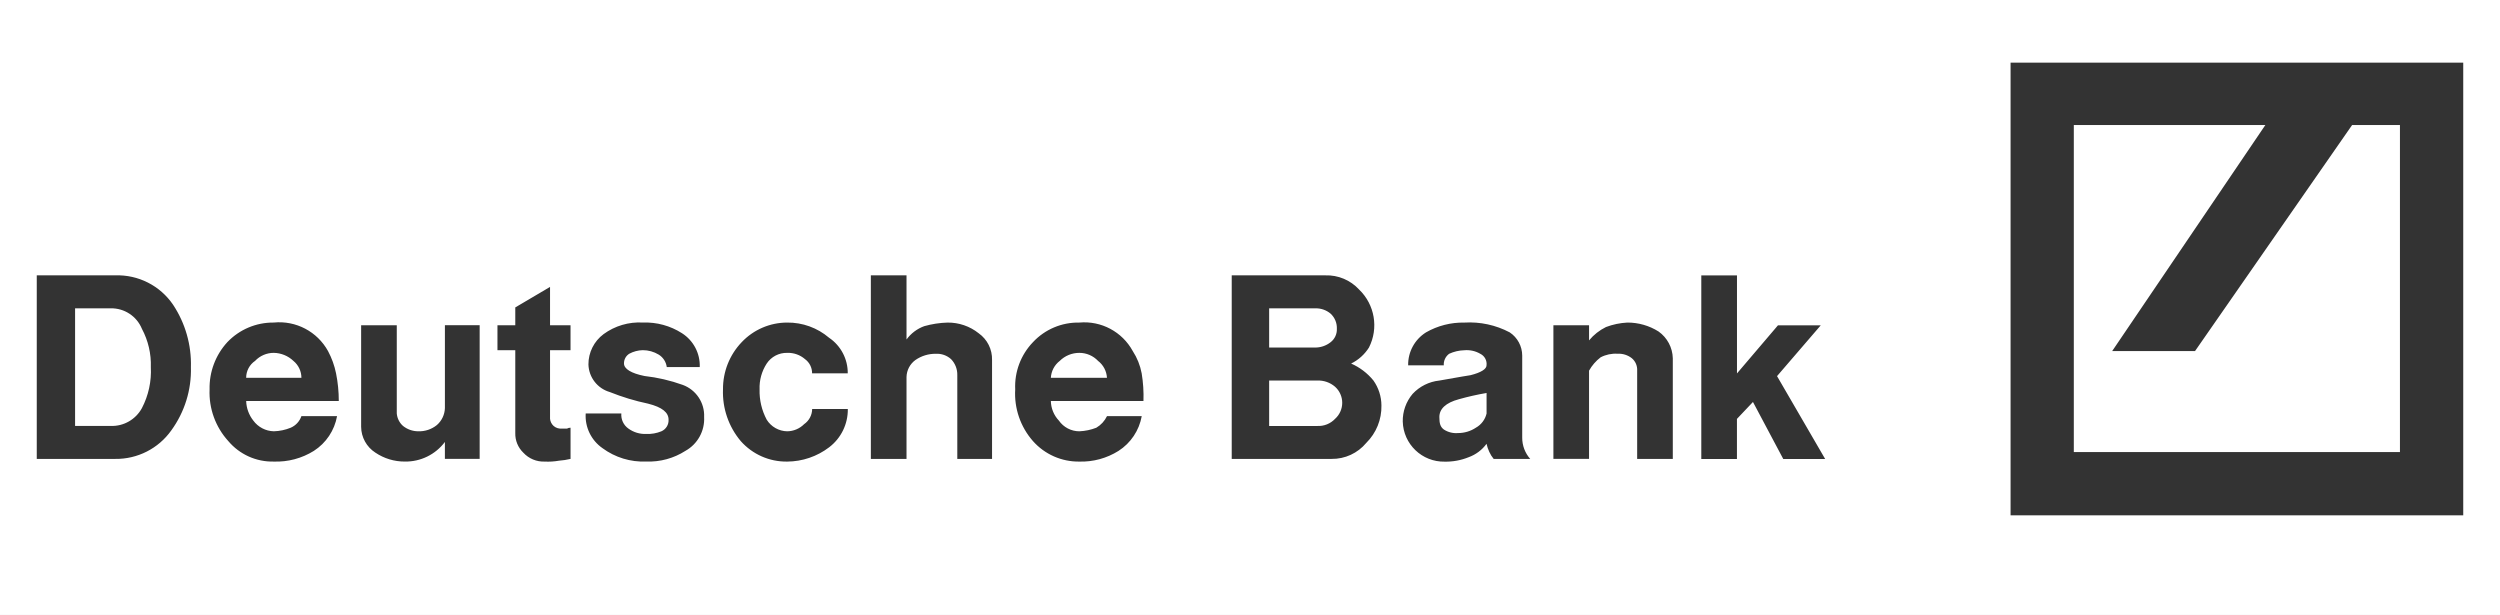
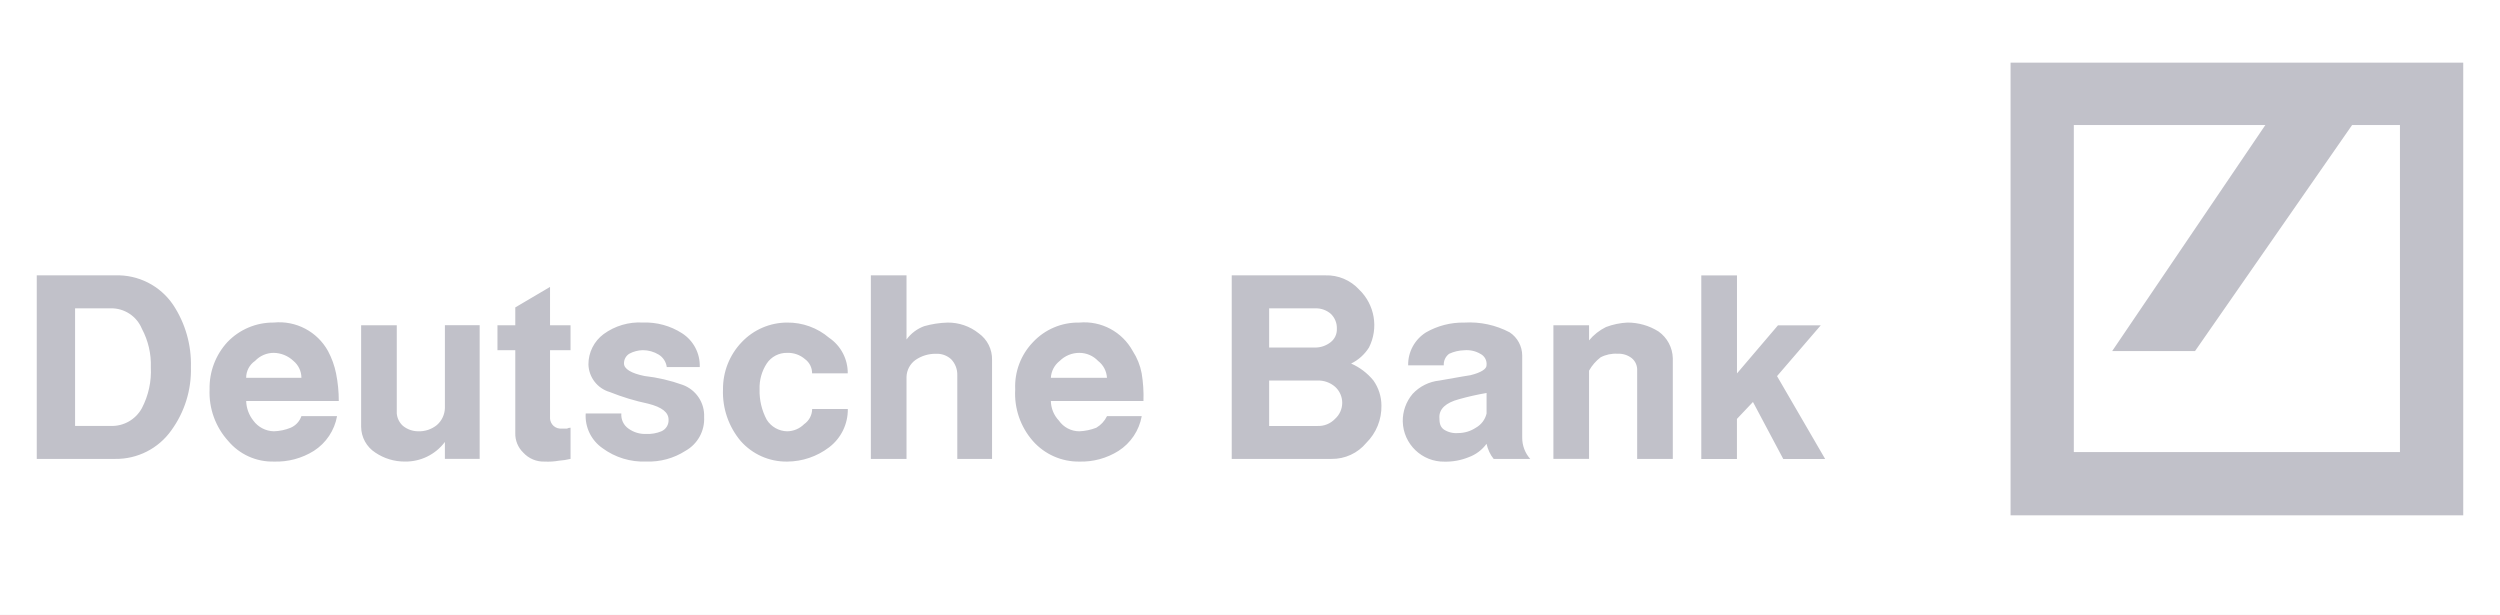
- <svg xmlns="http://www.w3.org/2000/svg" width="183" height="45" viewBox="0 0 183 45">
-   <g id="db" transform="translate(0 -17)">
-     <path id="Pfad_4" data-name="Pfad 4" d="M0,0H183V45H0Z" transform="translate(0 17)" fill="#fff" fill-rule="evenodd" />
-     <path id="Pfad_5" data-name="Pfad 5" d="M155.02,78.927h33.135v33.136H155.02Zm4.629,4.566v23.939h23.873V83.493Z" transform="translate(-7.846 -57.341)" fill="#333" fill-rule="evenodd" />
-     <path id="Pfad_6" data-name="Pfad 6" d="M154.753,104.365l11.936-17.613,6.459-.13-12.33,17.743h-6.065ZM2.834,112.256V98.821h5.74a4.919,4.919,0,0,1,4.239,2.151,7.862,7.862,0,0,1,1.305,4.567,7.515,7.515,0,0,1-1.435,4.63,4.952,4.952,0,0,1-4.109,2.088H2.834Zm2.805-11.023v8.611H8.248a2.5,2.5,0,0,0,2.283-1.305,5.835,5.835,0,0,0,.653-3,5.562,5.562,0,0,0-.653-2.805,2.419,2.419,0,0,0-2.283-1.5H5.639Zm16.568,7.893h2.609a3.826,3.826,0,0,1-1.7,2.544,5.185,5.185,0,0,1-2.935.782,4.223,4.223,0,0,1-3.327-1.5,5.287,5.287,0,0,1-1.37-3.784,4.944,4.944,0,0,1,1.3-3.457,4.625,4.625,0,0,1,3.392-1.435,4.079,4.079,0,0,1,3.979,2.088,5.981,5.981,0,0,1,.587,1.63,10.172,10.172,0,0,1,.2,2.023H18.163a2.425,2.425,0,0,0,.522,1.434,1.916,1.916,0,0,0,1.5.784,3.51,3.51,0,0,0,1.239-.261,1.425,1.425,0,0,0,.782-.848Zm-4.044-2.805h4.044a1.605,1.605,0,0,0-.587-1.239,2.142,2.142,0,0,0-1.435-.588,1.878,1.878,0,0,0-1.37.588,1.491,1.491,0,0,0-.653,1.239Zm8.415-3.848h2.609v6.457a1.372,1.372,0,0,0,.457.914,1.781,1.781,0,0,0,1.109.391,2.056,2.056,0,0,0,1.369-.456,1.713,1.713,0,0,0,.588-1.241v-6.066h2.544v9.783H32.709v-1.239a3.586,3.586,0,0,1-2.935,1.435,3.819,3.819,0,0,1-2.153-.653,2.268,2.268,0,0,1-1.043-1.891v-7.436Zm13.828-2.805v2.805h1.5V104.3h-1.5v5.021a.807.807,0,0,0,.261.523.8.8,0,0,0,.587.195h.392a.5.5,0,0,1,.261-.065v2.282a5.329,5.329,0,0,1-.849.132,4.682,4.682,0,0,1-1.043.065,2.023,2.023,0,0,1-1.566-.653,1.918,1.918,0,0,1-.587-1.435V104.3H36.557v-1.827h1.305v-1.305l2.543-1.5Zm2.61,9.262h2.609a1.228,1.228,0,0,0,.521,1.109,2.072,2.072,0,0,0,1.305.391,2.607,2.607,0,0,0,1.109-.195.875.875,0,0,0,.522-.85c0-.521-.457-.912-1.5-1.173a16.918,16.918,0,0,1-2.8-.848,2.169,2.169,0,0,1-1.566-2.021,2.752,2.752,0,0,1,1.109-2.22,4.432,4.432,0,0,1,2.87-.848,4.966,4.966,0,0,1,2.87.782,2.817,2.817,0,0,1,1.3,2.479H48.951a1.265,1.265,0,0,0-.588-.912,2.247,2.247,0,0,0-1.174-.327,2.185,2.185,0,0,0-.979.259.821.821,0,0,0-.391.718c0,.391.522.718,1.5.914a12.376,12.376,0,0,1,2.8.651,2.391,2.391,0,0,1,1.566,2.35,2.672,2.672,0,0,1-1.369,2.479,4.968,4.968,0,0,1-2.87.782,5.045,5.045,0,0,1-3.2-.979A2.874,2.874,0,0,1,43.016,108.93Zm14.741,3.523a4.452,4.452,0,0,1-3.391-1.5,5.549,5.549,0,0,1-1.3-3.784,4.94,4.94,0,0,1,1.369-3.457,4.587,4.587,0,0,1,3.327-1.435,4.653,4.653,0,0,1,3.066,1.109,3.109,3.109,0,0,1,1.37,2.609h-2.61a1.271,1.271,0,0,0-.522-1.044,1.885,1.885,0,0,0-1.3-.456,1.746,1.746,0,0,0-1.5.782,3.246,3.246,0,0,0-.522,1.891,4.447,4.447,0,0,0,.522,2.218,1.806,1.806,0,0,0,1.5.85,1.779,1.779,0,0,0,1.239-.523,1.362,1.362,0,0,0,.588-1.109h2.61a3.46,3.46,0,0,1-1.37,2.805,5.106,5.106,0,0,1-3.066,1.044Zm6.132-13.632H66.5v4.695a2.771,2.771,0,0,1,1.3-.977,7.012,7.012,0,0,1,1.7-.261,3.592,3.592,0,0,1,2.283.782,2.322,2.322,0,0,1,.978,1.957v7.241H70.217v-6.132a1.621,1.621,0,0,0-.457-1.173,1.539,1.539,0,0,0-1.108-.391,2.556,2.556,0,0,0-1.5.456,1.582,1.582,0,0,0-.652,1.241v6h-2.61Zm17.285,10.306h2.544a3.824,3.824,0,0,1-1.7,2.544,5.111,5.111,0,0,1-2.87.782,4.457,4.457,0,0,1-3.392-1.5,5.252,5.252,0,0,1-1.3-3.784,4.673,4.673,0,0,1,1.3-3.457,4.519,4.519,0,0,1,3.392-1.435,4.041,4.041,0,0,1,3.914,2.088,4.514,4.514,0,0,1,.652,1.63,10.249,10.249,0,0,1,.13,2.023H77.066a2.139,2.139,0,0,0,.587,1.434,1.826,1.826,0,0,0,1.5.784,3.857,3.857,0,0,0,1.24-.261,1.979,1.979,0,0,0,.782-.848Zm-4.11-2.805h4.109a1.679,1.679,0,0,0-.652-1.239,1.878,1.878,0,0,0-1.37-.588,2.028,2.028,0,0,0-1.435.588,1.681,1.681,0,0,0-.651,1.239Zm13.241,5.936V98.821h6.849a3.212,3.212,0,0,1,2.479,1.042,3.615,3.615,0,0,1,.718,4.241,3.209,3.209,0,0,1-1.305,1.173,4.354,4.354,0,0,1,1.632,1.241,3.193,3.193,0,0,1,.586,1.827,3.738,3.738,0,0,1-1.109,2.739,3.248,3.248,0,0,1-2.544,1.173h-7.3Zm2.74-11.023v2.87h3.327a1.819,1.819,0,0,0,1.173-.391,1.175,1.175,0,0,0,.456-.979,1.433,1.433,0,0,0-.456-1.109,1.657,1.657,0,0,0-1.109-.391Zm0,5.284v3.327h3.521a1.677,1.677,0,0,0,1.305-.523,1.578,1.578,0,0,0,0-2.347,1.877,1.877,0,0,0-1.305-.456H93.046Zm12.785-1.111H103.22a2.785,2.785,0,0,1,1.305-2.412,5.434,5.434,0,0,1,2.805-.718,6.3,6.3,0,0,1,3.327.718,2.047,2.047,0,0,1,.912,1.7v6a2.334,2.334,0,0,0,.588,1.565h-2.675a2.3,2.3,0,0,1-.325-.521,2.938,2.938,0,0,1-.2-.588,2.789,2.789,0,0,1-1.305.979,4.44,4.44,0,0,1-1.76.327,3.013,3.013,0,0,1-3.067-2.936,3.053,3.053,0,0,1,.72-2.023,3.115,3.115,0,0,1,1.957-.977c1.5-.261,2.218-.393,2.282-.393.782-.195,1.173-.456,1.173-.718a.829.829,0,0,0-.456-.848,1.971,1.971,0,0,0-1.173-.259,2.8,2.8,0,0,0-1.109.259.973.973,0,0,0-.391.849Zm3.13,3.523v-1.5a19.929,19.929,0,0,0-2.021.456c-.979.261-1.435.718-1.435,1.305,0,.456.065.718.327.912a1.645,1.645,0,0,0,1.044.261,2.349,2.349,0,0,0,1.3-.391A1.613,1.613,0,0,0,108.961,108.93Zm4.893-6.457h2.609v1.107a3.769,3.769,0,0,1,1.239-.977,5.147,5.147,0,0,1,1.565-.327,4.254,4.254,0,0,1,2.282.653,2.474,2.474,0,0,1,1.044,1.957v7.371h-2.609V105.8a1.1,1.1,0,0,0-.391-.914,1.547,1.547,0,0,0-1.044-.327,2.343,2.343,0,0,0-1.239.261,3.168,3.168,0,0,0-.848.979v6.457h-2.609v-9.783h0Zm10.828-3.652h2.609V106l3-3.521h3.132l-3.2,3.718,3.523,6.066h-3.067l-2.218-4.174-1.173,1.239v2.936h-2.609V98.821h0Z" transform="translate(-0.143 -61.665)" fill="#333" fill-rule="evenodd" />
-   </g>
+ <svg xmlns="http://www.w3.org/2000/svg" id="db" width="183" height="45" viewBox="0 0 183 45">
+   <path id="Pfad_4" data-name="Pfad 4" d="M0,0H183V45H0Z" fill="#fff" fill-rule="evenodd" />
+   <path id="Pfad_5" data-name="Pfad 5" d="M155.02,78.927h33.135v33.136H155.02Zm4.629,4.566v23.939h23.873V83.493Z" transform="translate(-7.846 -74.341)" fill="#c1c1c9" fill-rule="evenodd" />
+   <path id="Pfad_6" data-name="Pfad 6" d="M154.753,104.365l11.936-17.613,6.459-.13-12.33,17.743h-6.065ZM2.834,112.256V98.821h5.74a4.919,4.919,0,0,1,4.239,2.151,7.862,7.862,0,0,1,1.305,4.567,7.515,7.515,0,0,1-1.435,4.63,4.952,4.952,0,0,1-4.109,2.088H2.834Zm2.805-11.023v8.611H8.248a2.5,2.5,0,0,0,2.283-1.305,5.835,5.835,0,0,0,.653-3,5.562,5.562,0,0,0-.653-2.805,2.419,2.419,0,0,0-2.283-1.5H5.639Zm16.568,7.893h2.609a3.826,3.826,0,0,1-1.7,2.544,5.185,5.185,0,0,1-2.935.782,4.223,4.223,0,0,1-3.327-1.5,5.287,5.287,0,0,1-1.37-3.784,4.944,4.944,0,0,1,1.3-3.457,4.625,4.625,0,0,1,3.392-1.435,4.079,4.079,0,0,1,3.979,2.088,5.981,5.981,0,0,1,.587,1.63,10.172,10.172,0,0,1,.2,2.023H18.163a2.425,2.425,0,0,0,.522,1.434,1.916,1.916,0,0,0,1.5.784,3.51,3.51,0,0,0,1.239-.261,1.425,1.425,0,0,0,.782-.848Zm-4.044-2.805h4.044a1.605,1.605,0,0,0-.587-1.239,2.142,2.142,0,0,0-1.435-.588,1.878,1.878,0,0,0-1.37.588,1.491,1.491,0,0,0-.653,1.239Zm8.415-3.848h2.609v6.457a1.372,1.372,0,0,0,.457.914,1.781,1.781,0,0,0,1.109.391,2.056,2.056,0,0,0,1.369-.456,1.713,1.713,0,0,0,.588-1.241v-6.066h2.544v9.783H32.709v-1.239a3.586,3.586,0,0,1-2.935,1.435,3.819,3.819,0,0,1-2.153-.653,2.268,2.268,0,0,1-1.043-1.891v-7.436Zm13.828-2.805v2.805h1.5V104.3h-1.5v5.021a.807.807,0,0,0,.261.523.8.8,0,0,0,.587.195h.392a.5.5,0,0,1,.261-.065v2.282a5.329,5.329,0,0,1-.849.132,4.682,4.682,0,0,1-1.043.065,2.023,2.023,0,0,1-1.566-.653,1.918,1.918,0,0,1-.587-1.435V104.3H36.557v-1.827h1.305v-1.305l2.543-1.5Zm2.61,9.262h2.609a1.228,1.228,0,0,0,.521,1.109,2.072,2.072,0,0,0,1.305.391,2.607,2.607,0,0,0,1.109-.195.875.875,0,0,0,.522-.85c0-.521-.457-.912-1.5-1.173a16.918,16.918,0,0,1-2.8-.848,2.169,2.169,0,0,1-1.566-2.021,2.752,2.752,0,0,1,1.109-2.22,4.432,4.432,0,0,1,2.87-.848,4.966,4.966,0,0,1,2.87.782,2.817,2.817,0,0,1,1.3,2.479H48.951a1.265,1.265,0,0,0-.588-.912,2.247,2.247,0,0,0-1.174-.327,2.185,2.185,0,0,0-.979.259.821.821,0,0,0-.391.718c0,.391.522.718,1.5.914a12.376,12.376,0,0,1,2.8.651,2.391,2.391,0,0,1,1.566,2.35,2.672,2.672,0,0,1-1.369,2.479,4.968,4.968,0,0,1-2.87.782,5.045,5.045,0,0,1-3.2-.979A2.874,2.874,0,0,1,43.016,108.93Zm14.741,3.523a4.452,4.452,0,0,1-3.391-1.5,5.549,5.549,0,0,1-1.3-3.784,4.94,4.94,0,0,1,1.369-3.457,4.587,4.587,0,0,1,3.327-1.435,4.653,4.653,0,0,1,3.066,1.109,3.109,3.109,0,0,1,1.37,2.609h-2.61a1.271,1.271,0,0,0-.522-1.044,1.885,1.885,0,0,0-1.3-.456,1.746,1.746,0,0,0-1.5.782,3.246,3.246,0,0,0-.522,1.891,4.447,4.447,0,0,0,.522,2.218,1.806,1.806,0,0,0,1.5.85,1.779,1.779,0,0,0,1.239-.523,1.362,1.362,0,0,0,.588-1.109h2.61a3.46,3.46,0,0,1-1.37,2.805,5.106,5.106,0,0,1-3.066,1.044Zm6.132-13.632H66.5v4.695a2.771,2.771,0,0,1,1.3-.977,7.012,7.012,0,0,1,1.7-.261,3.592,3.592,0,0,1,2.283.782,2.322,2.322,0,0,1,.978,1.957v7.241H70.217v-6.132a1.621,1.621,0,0,0-.457-1.173,1.539,1.539,0,0,0-1.108-.391,2.556,2.556,0,0,0-1.5.456,1.582,1.582,0,0,0-.652,1.241v6h-2.61Zm17.285,10.306h2.544a3.824,3.824,0,0,1-1.7,2.544,5.111,5.111,0,0,1-2.87.782,4.457,4.457,0,0,1-3.392-1.5,5.252,5.252,0,0,1-1.3-3.784,4.673,4.673,0,0,1,1.3-3.457,4.519,4.519,0,0,1,3.392-1.435,4.041,4.041,0,0,1,3.914,2.088,4.514,4.514,0,0,1,.652,1.63,10.249,10.249,0,0,1,.13,2.023H77.066a2.139,2.139,0,0,0,.587,1.434,1.826,1.826,0,0,0,1.5.784,3.857,3.857,0,0,0,1.24-.261,1.979,1.979,0,0,0,.782-.848Zm-4.11-2.805h4.109a1.679,1.679,0,0,0-.652-1.239,1.878,1.878,0,0,0-1.37-.588,2.028,2.028,0,0,0-1.435.588,1.681,1.681,0,0,0-.651,1.239Zm13.241,5.936V98.821h6.849a3.212,3.212,0,0,1,2.479,1.042,3.615,3.615,0,0,1,.718,4.241,3.209,3.209,0,0,1-1.305,1.173,4.354,4.354,0,0,1,1.632,1.241,3.193,3.193,0,0,1,.586,1.827,3.738,3.738,0,0,1-1.109,2.739,3.248,3.248,0,0,1-2.544,1.173h-7.3Zm2.74-11.023v2.87h3.327a1.819,1.819,0,0,0,1.173-.391,1.175,1.175,0,0,0,.456-.979,1.433,1.433,0,0,0-.456-1.109,1.657,1.657,0,0,0-1.109-.391Zm0,5.284v3.327h3.521a1.677,1.677,0,0,0,1.305-.523,1.578,1.578,0,0,0,0-2.347,1.877,1.877,0,0,0-1.305-.456H93.046Zm12.785-1.111H103.22a2.785,2.785,0,0,1,1.305-2.412,5.434,5.434,0,0,1,2.805-.718,6.3,6.3,0,0,1,3.327.718,2.047,2.047,0,0,1,.912,1.7v6a2.334,2.334,0,0,0,.588,1.565h-2.675a2.3,2.3,0,0,1-.325-.521,2.938,2.938,0,0,1-.2-.588,2.789,2.789,0,0,1-1.305.979,4.44,4.44,0,0,1-1.76.327,3.013,3.013,0,0,1-3.067-2.936,3.053,3.053,0,0,1,.72-2.023,3.115,3.115,0,0,1,1.957-.977c1.5-.261,2.218-.393,2.282-.393.782-.195,1.173-.456,1.173-.718a.829.829,0,0,0-.456-.848,1.971,1.971,0,0,0-1.173-.259,2.8,2.8,0,0,0-1.109.259.973.973,0,0,0-.391.849Zm3.13,3.523v-1.5a19.929,19.929,0,0,0-2.021.456c-.979.261-1.435.718-1.435,1.305,0,.456.065.718.327.912a1.645,1.645,0,0,0,1.044.261,2.349,2.349,0,0,0,1.3-.391A1.613,1.613,0,0,0,108.961,108.93Zm4.893-6.457h2.609v1.107a3.769,3.769,0,0,1,1.239-.977,5.147,5.147,0,0,1,1.565-.327,4.254,4.254,0,0,1,2.282.653,2.474,2.474,0,0,1,1.044,1.957v7.371h-2.609V105.8a1.1,1.1,0,0,0-.391-.914,1.547,1.547,0,0,0-1.044-.327,2.343,2.343,0,0,0-1.239.261,3.168,3.168,0,0,0-.848.979v6.457h-2.609v-9.783h0Zm10.828-3.652h2.609V106l3-3.521h3.132l-3.2,3.718,3.523,6.066h-3.067l-2.218-4.174-1.173,1.239v2.936h-2.609V98.821h0Z" transform="translate(-0.143 -78.665)" fill="#c1c1c9" fill-rule="evenodd" />
</svg>
